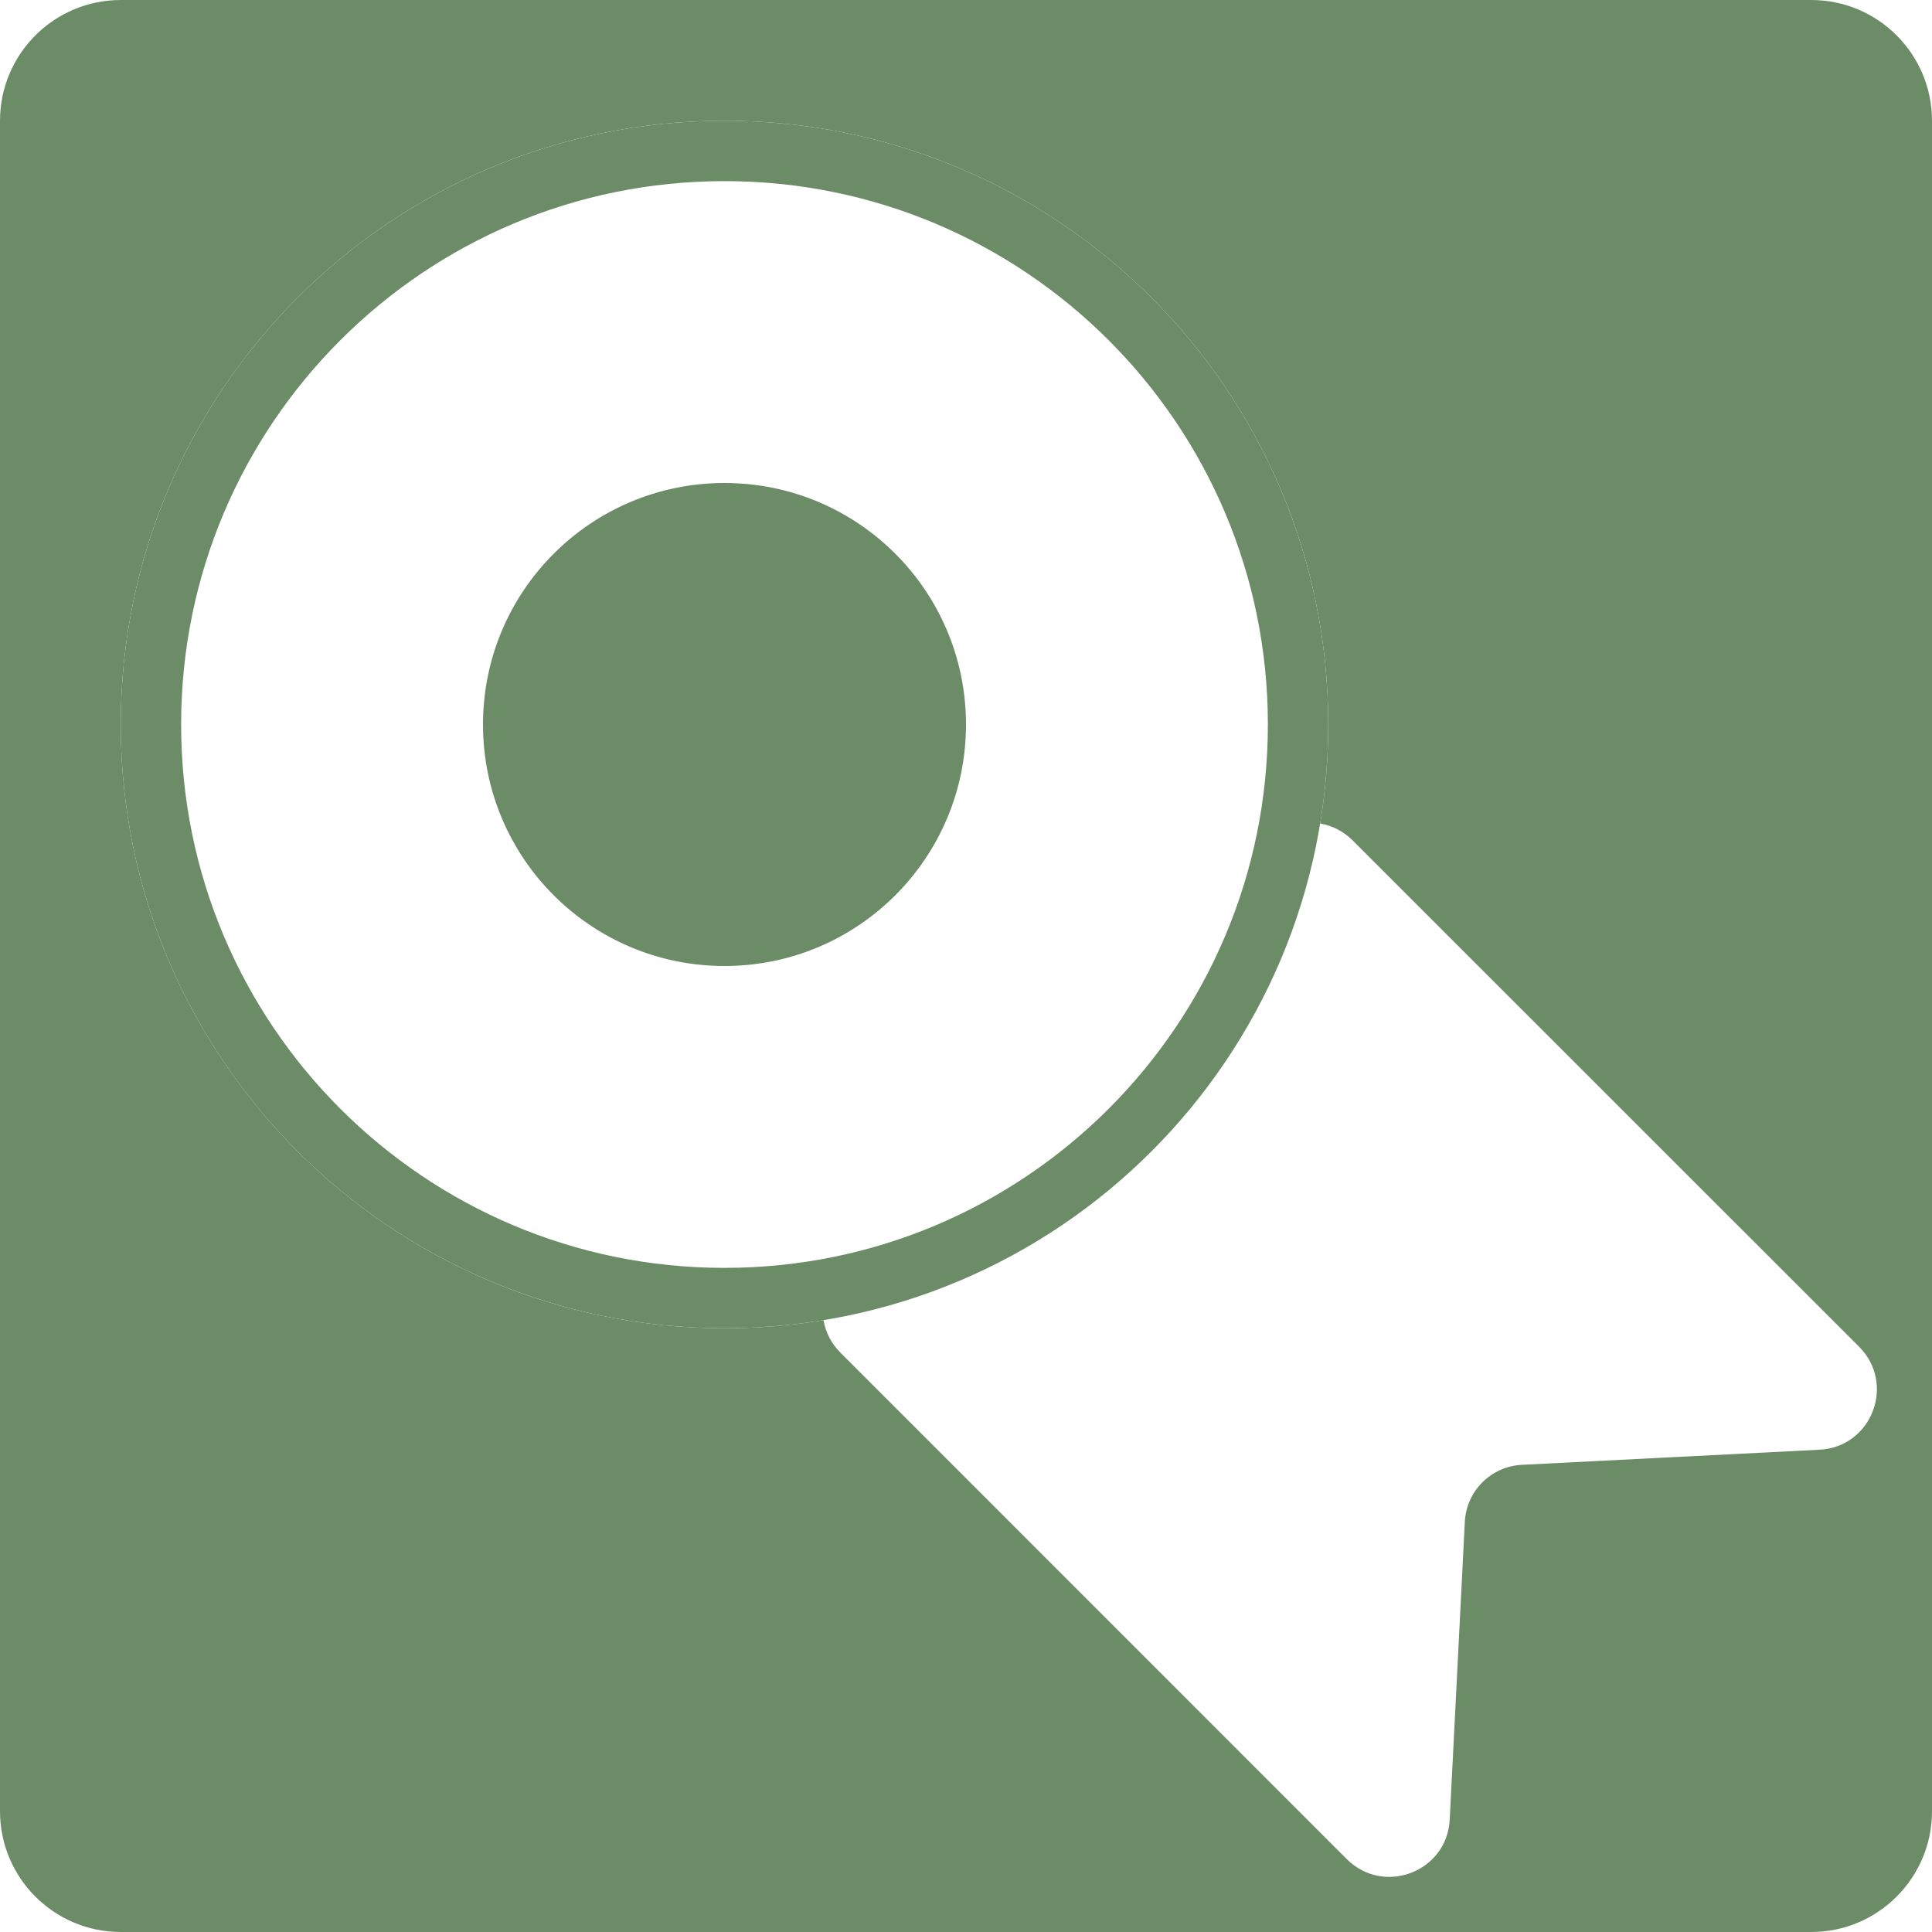
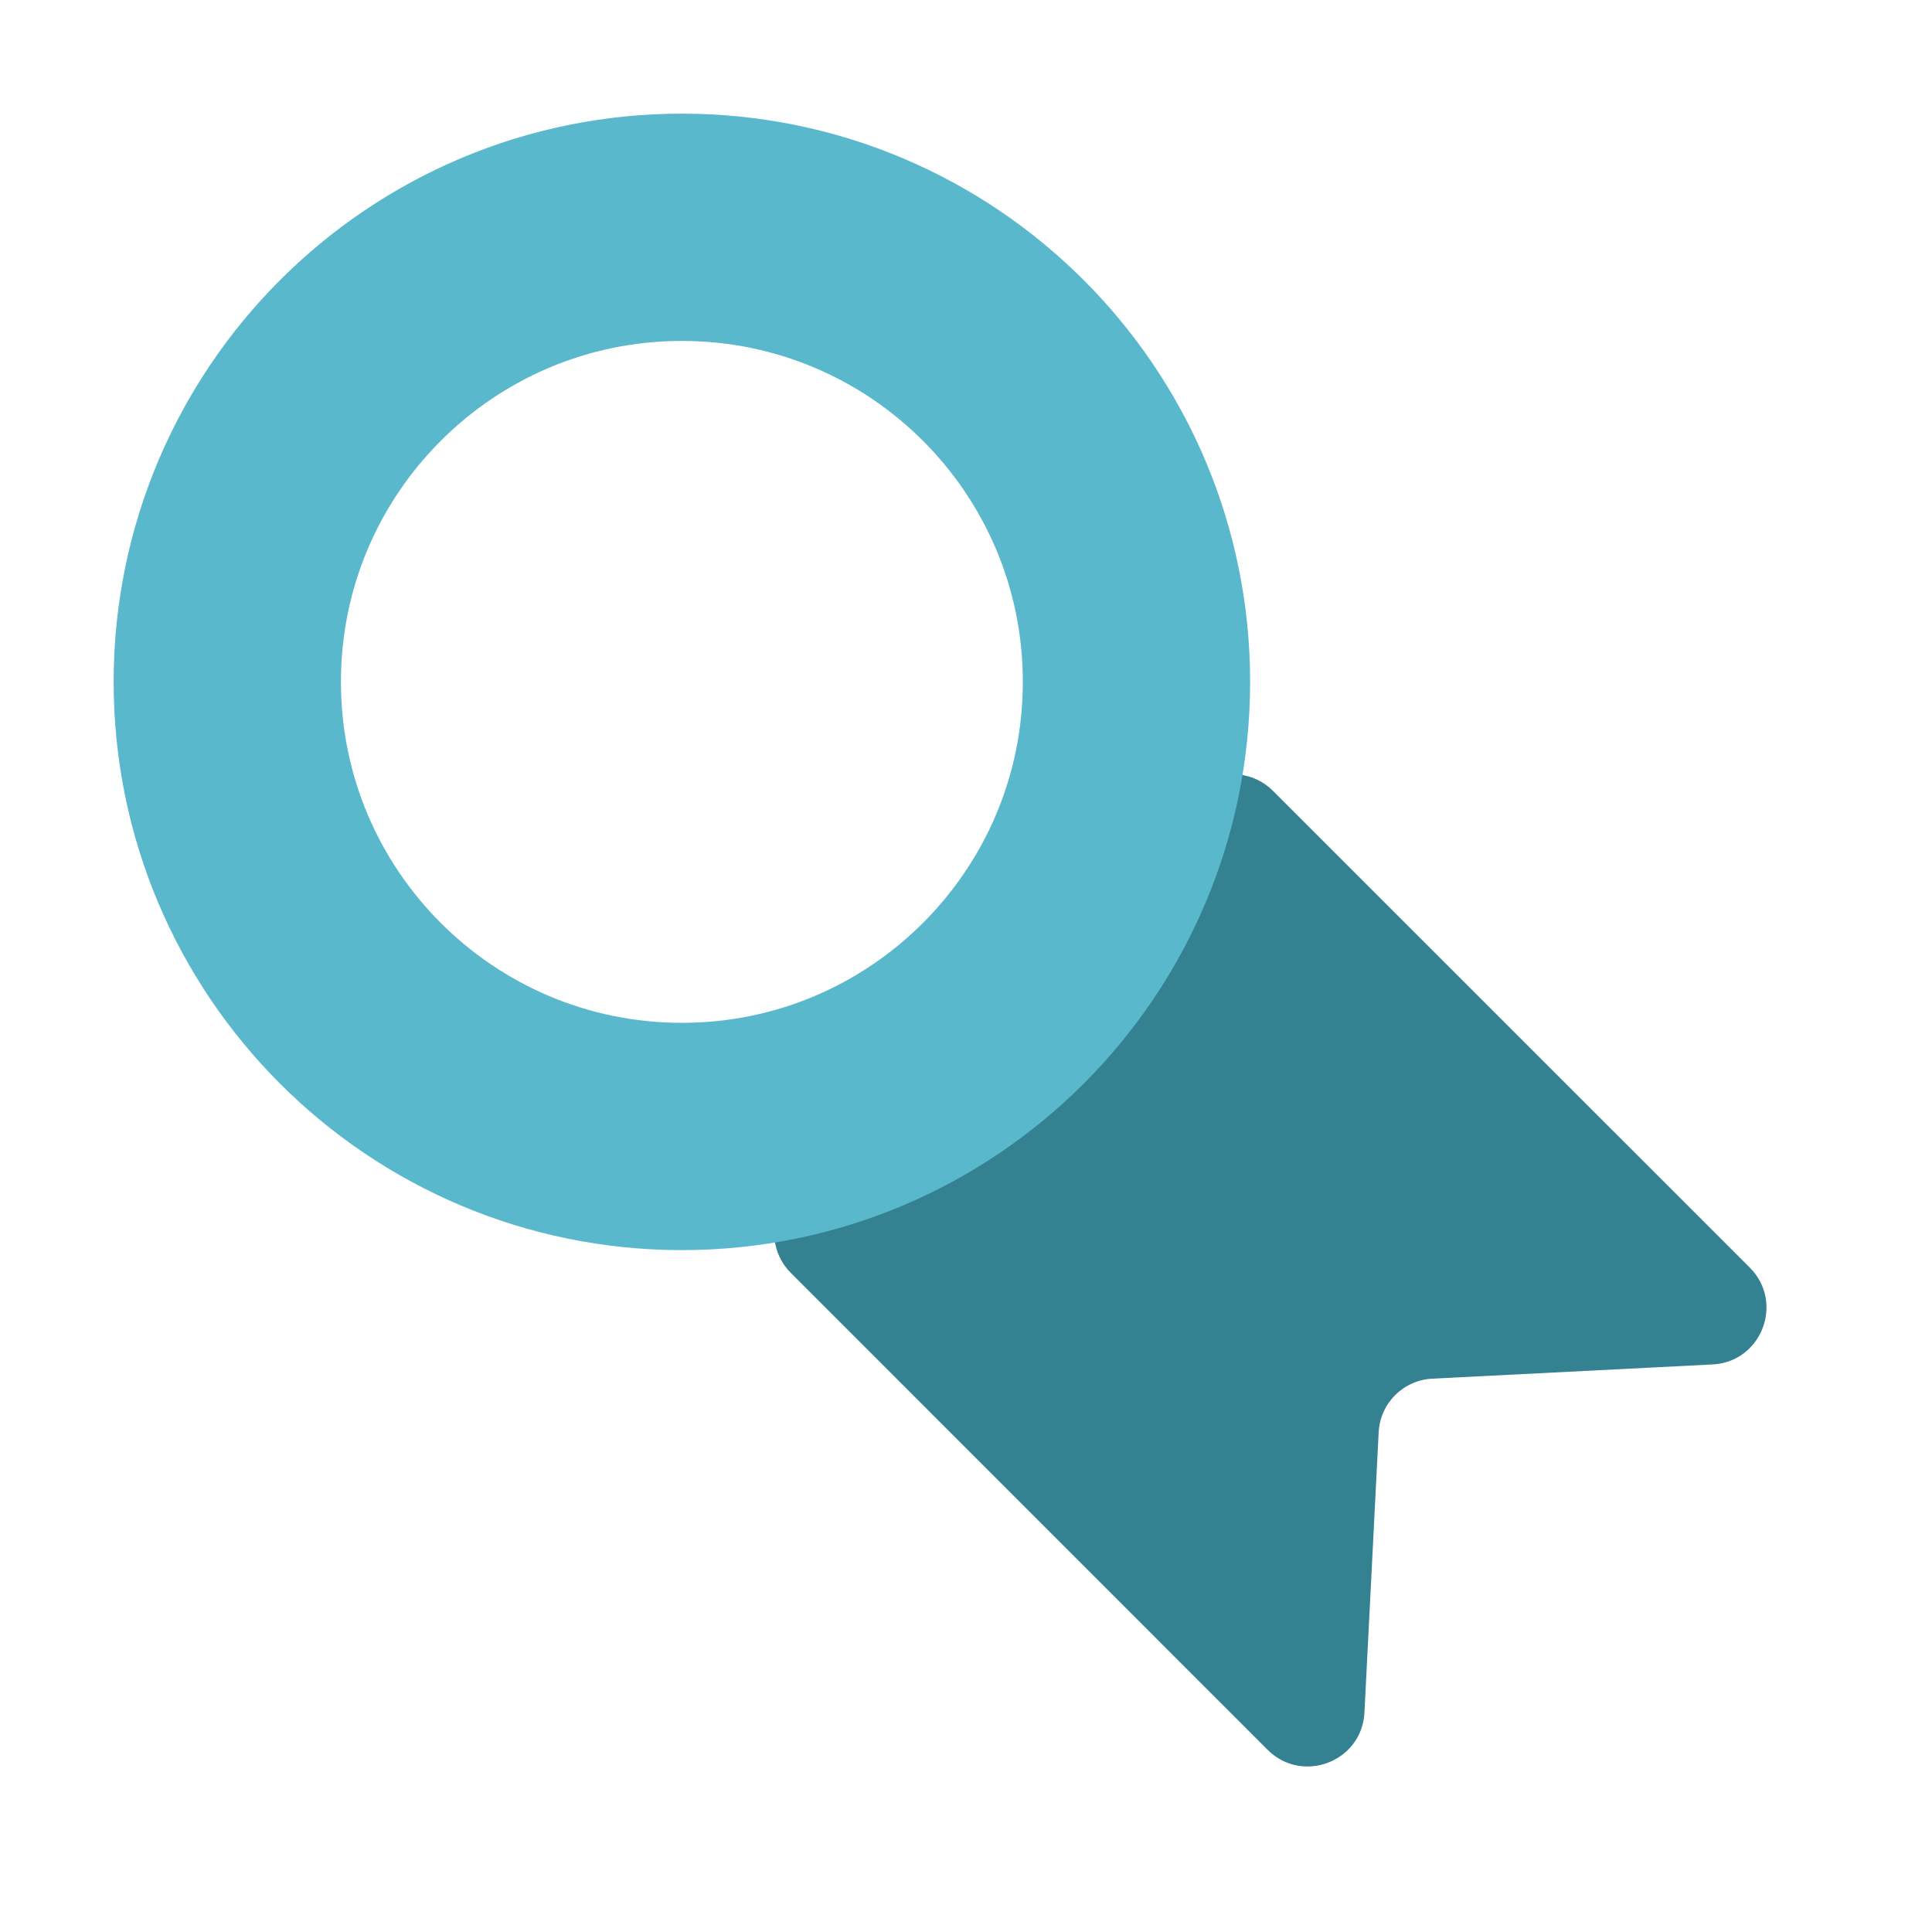
- <svg xmlns="http://www.w3.org/2000/svg" width="16" height="16" viewBox="0 0 16 16" fill="none">
-   <path fill-rule="evenodd" clip-rule="evenodd" d="M0 1C0 0.448 0.448 0 1 0H15C15.552 0 16 0.448 16 1V15C16 15.552 15.552 16 15 16H1C0.448 16 0 15.552 0 15V1ZM10.933 6.82C10.977 6.553 11 6.279 11 6C11 3.239 8.761 1 6 1C3.239 1 1 3.239 1 6C1 8.761 3.239 11 6 11C6.279 11 6.553 10.977 6.82 10.933C6.837 11.032 6.884 11.126 6.959 11.201L11.153 15.396C11.46 15.703 11.985 15.501 12.006 15.068L12.131 12.605C12.143 12.348 12.348 12.143 12.605 12.131L15.068 12.006C15.501 11.985 15.703 11.46 15.396 11.153L11.201 6.959C11.126 6.884 11.032 6.837 10.933 6.82ZM6 8C4.895 8 4 7.105 4 6C4 4.895 4.895 4 6 4C7.105 4 8 4.895 8 6C8 7.105 7.105 8 6 8Z" fill="#6C8C67" />
-   <rect x="1.25" y="1.25" width="9.5" height="9.5" rx="4.75" stroke="#6C8C67" stroke-width="0.5" />
+ <svg xmlns="http://www.w3.org/2000/svg" width="17" height="17" viewBox="0 0 17 17" fill="none">
+   <path d="M6.959 11.201C6.793 11.036 6.765 10.778 6.889 10.581L8.258 8.414C8.297 8.351 8.351 8.297 8.414 8.258L10.581 6.889C10.778 6.765 11.036 6.793 11.201 6.959L15.396 11.153C15.703 11.46 15.501 11.985 15.068 12.006L12.605 12.131C12.348 12.143 12.143 12.348 12.131 12.605L12.006 15.068C11.985 15.501 11.46 15.703 11.153 15.396L6.959 11.201Z" fill="#348192" />
+   <rect x="2" y="2" width="8" height="8" rx="4" stroke="#5AB8CD" stroke-width="2" />
</svg>
